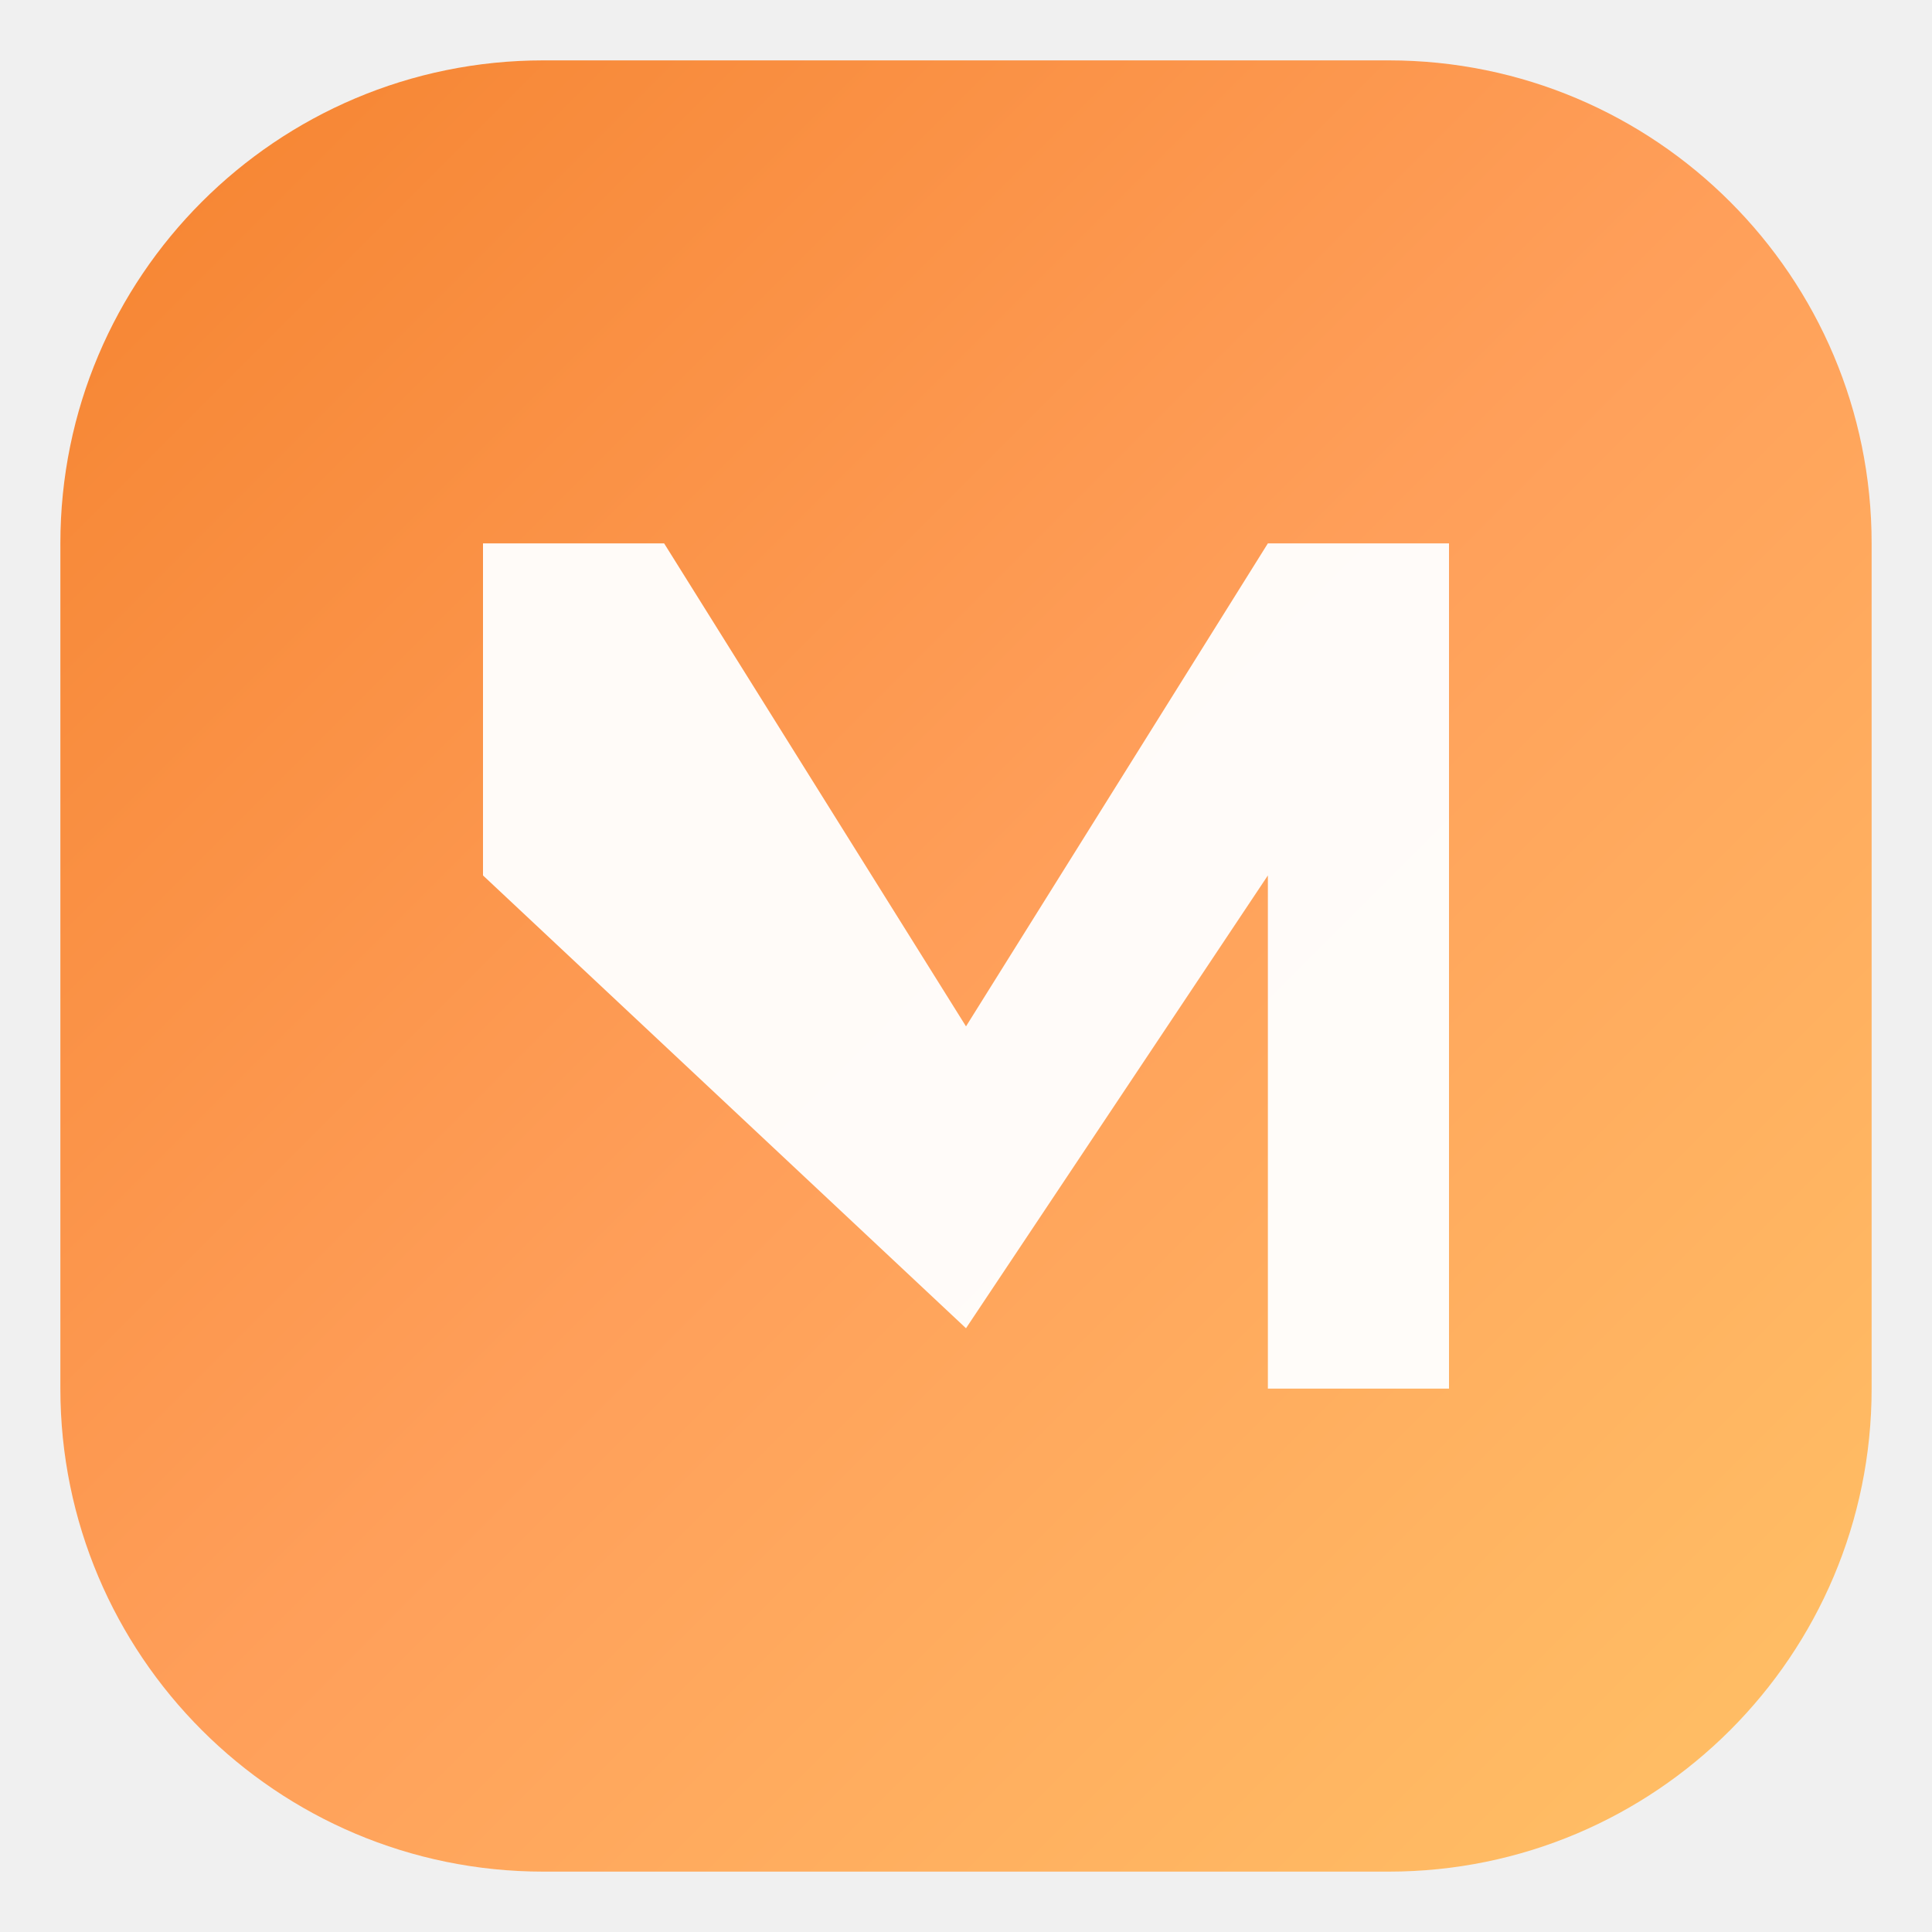
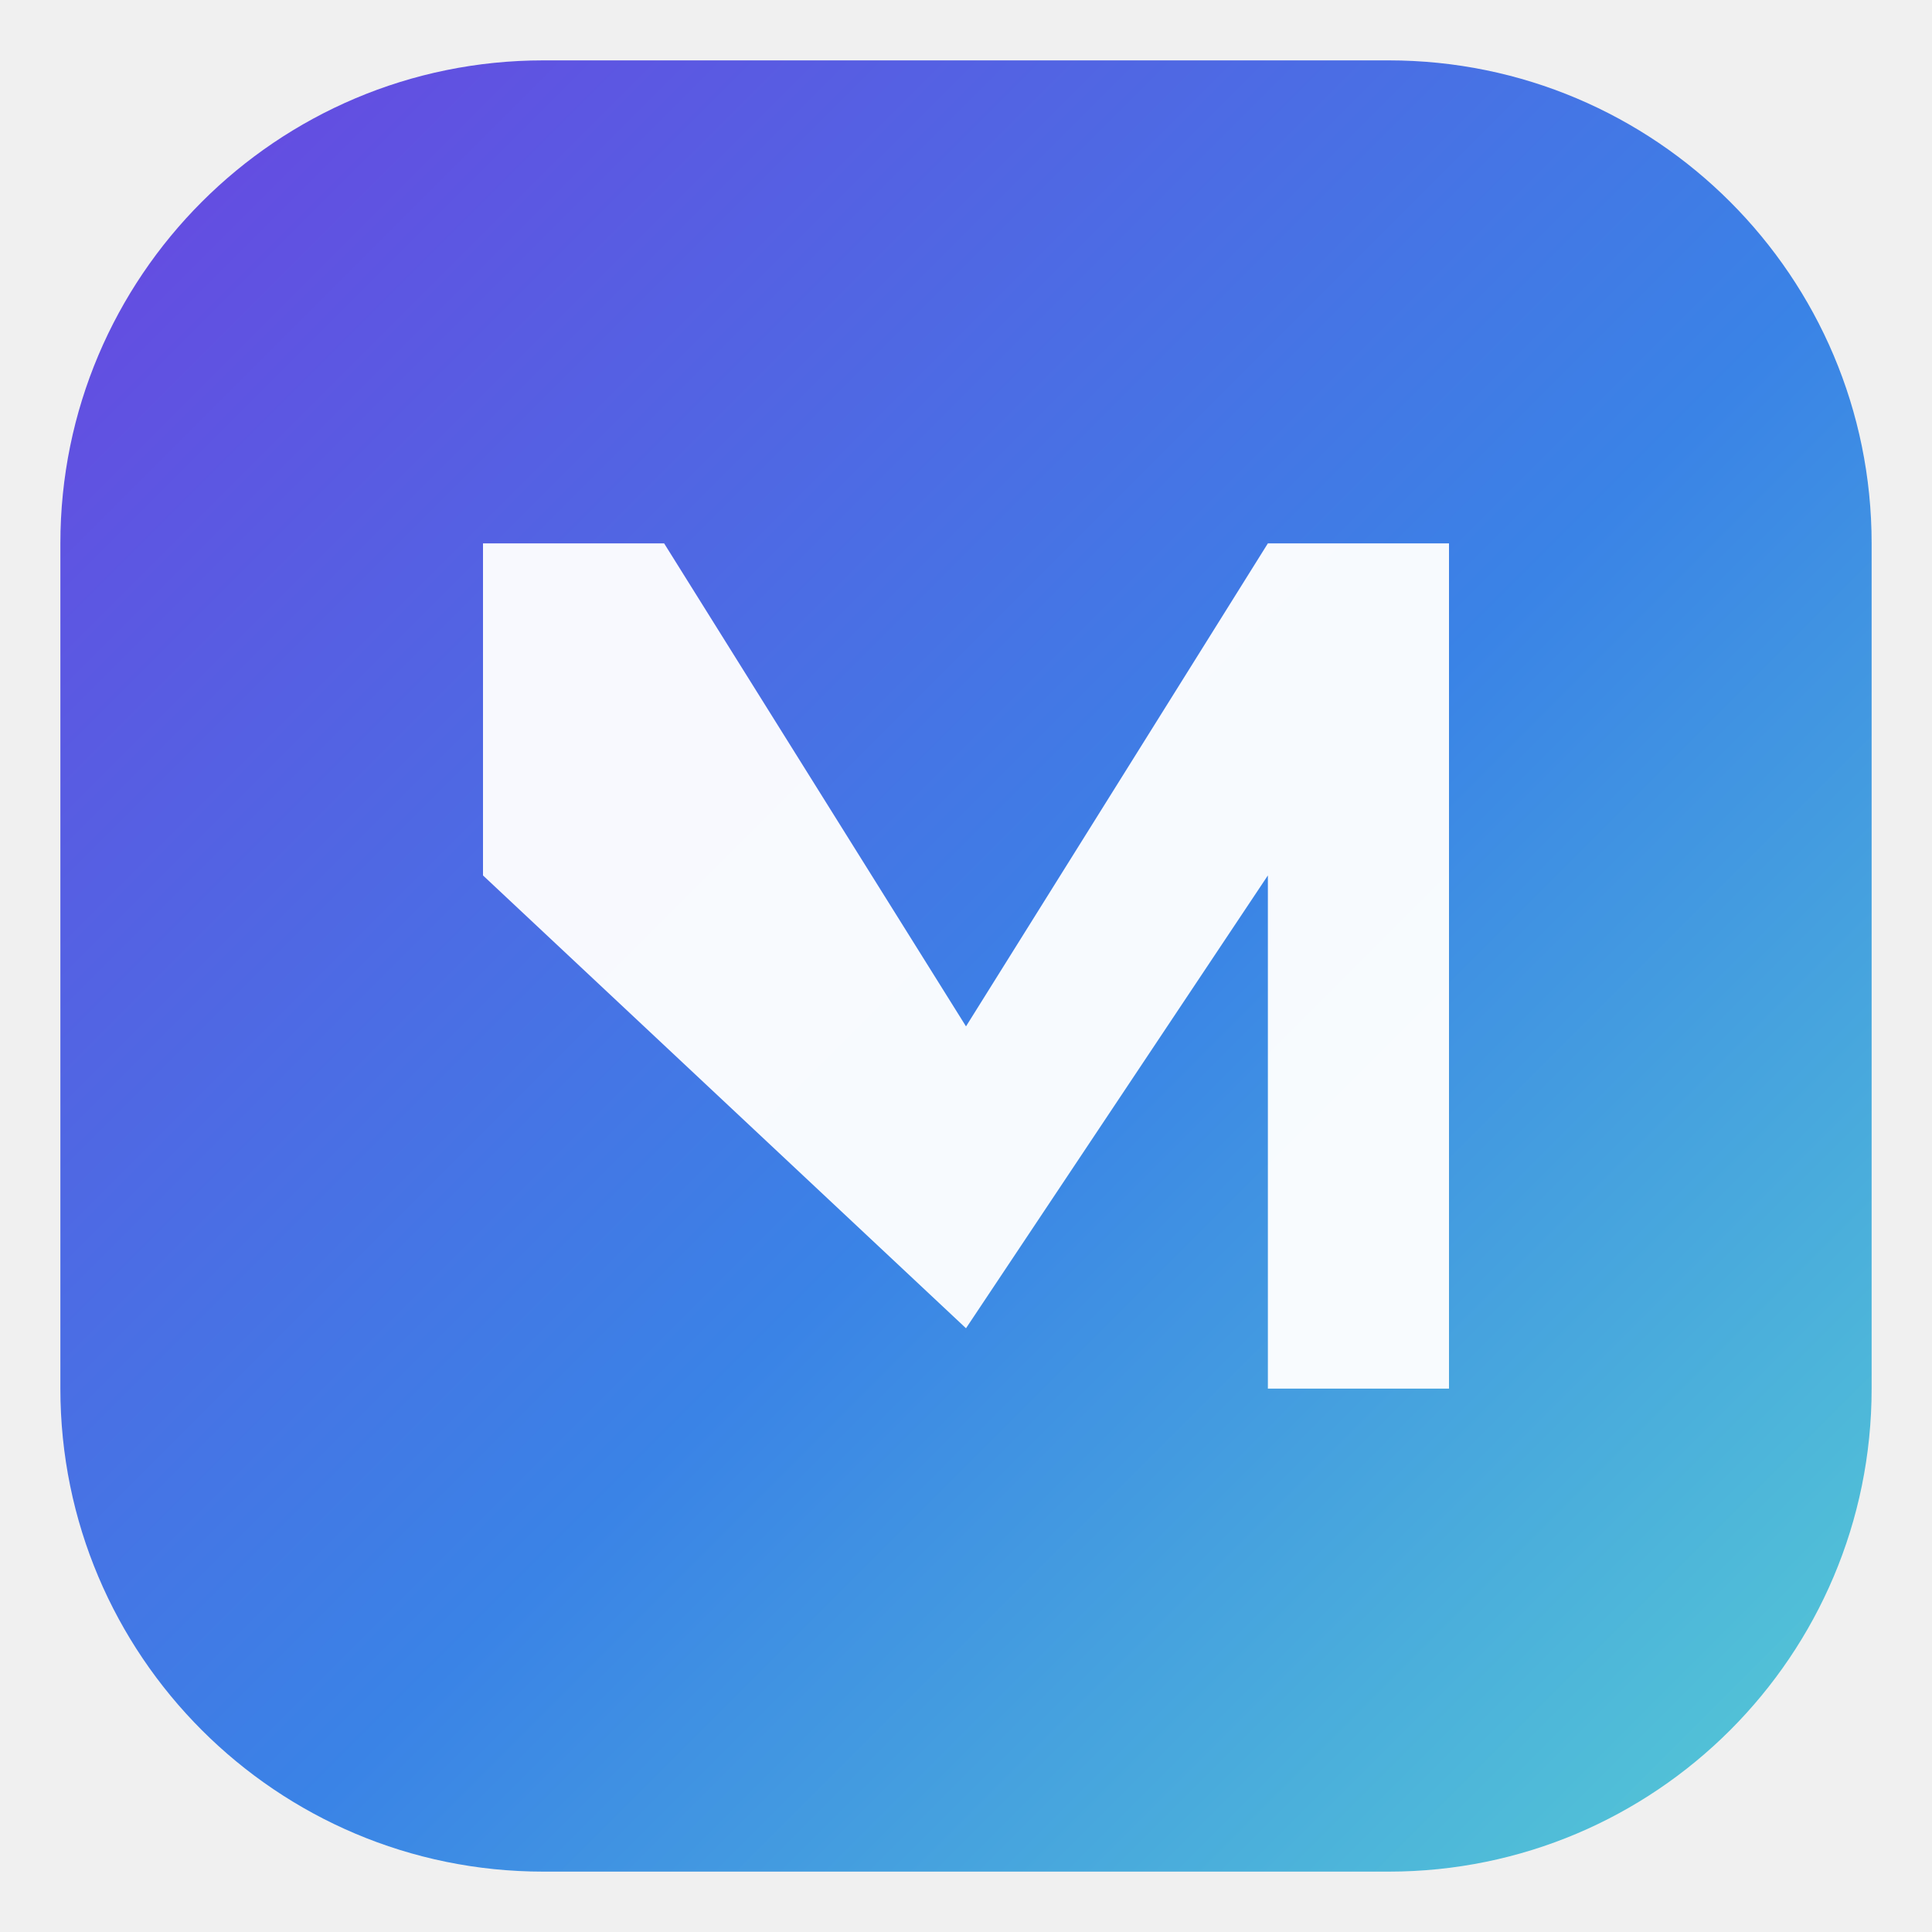
<svg xmlns="http://www.w3.org/2000/svg" viewBox="0 0 64 64" width="64" height="64">
  <defs>
    <linearGradient id="g" x1="0" y1="0" x2="1" y2="1">
-       <stop offset="0%" stop-color="#f5832f" />
-       <stop offset="50%" stop-color="#ff9f5a" />
-       <stop offset="100%" stop-color="#ffc266" />
+       <stop offset="0%" stop-color="#6a45e0" />
+       <stop offset="55%" stop-color="#3a83e6" />
+       <stop offset="100%" stop-color="#56cdd4" />
    </linearGradient>
  </defs>
  <rect x="2" y="2" width="60" height="60" rx="16" fill="url(#g)" />
  <path d="M16 46V18h6l10 16 10-16h6v28h-6V29L32 44 16 29v17z" fill="#ffffff" fill-opacity="0.96" />
</svg>
